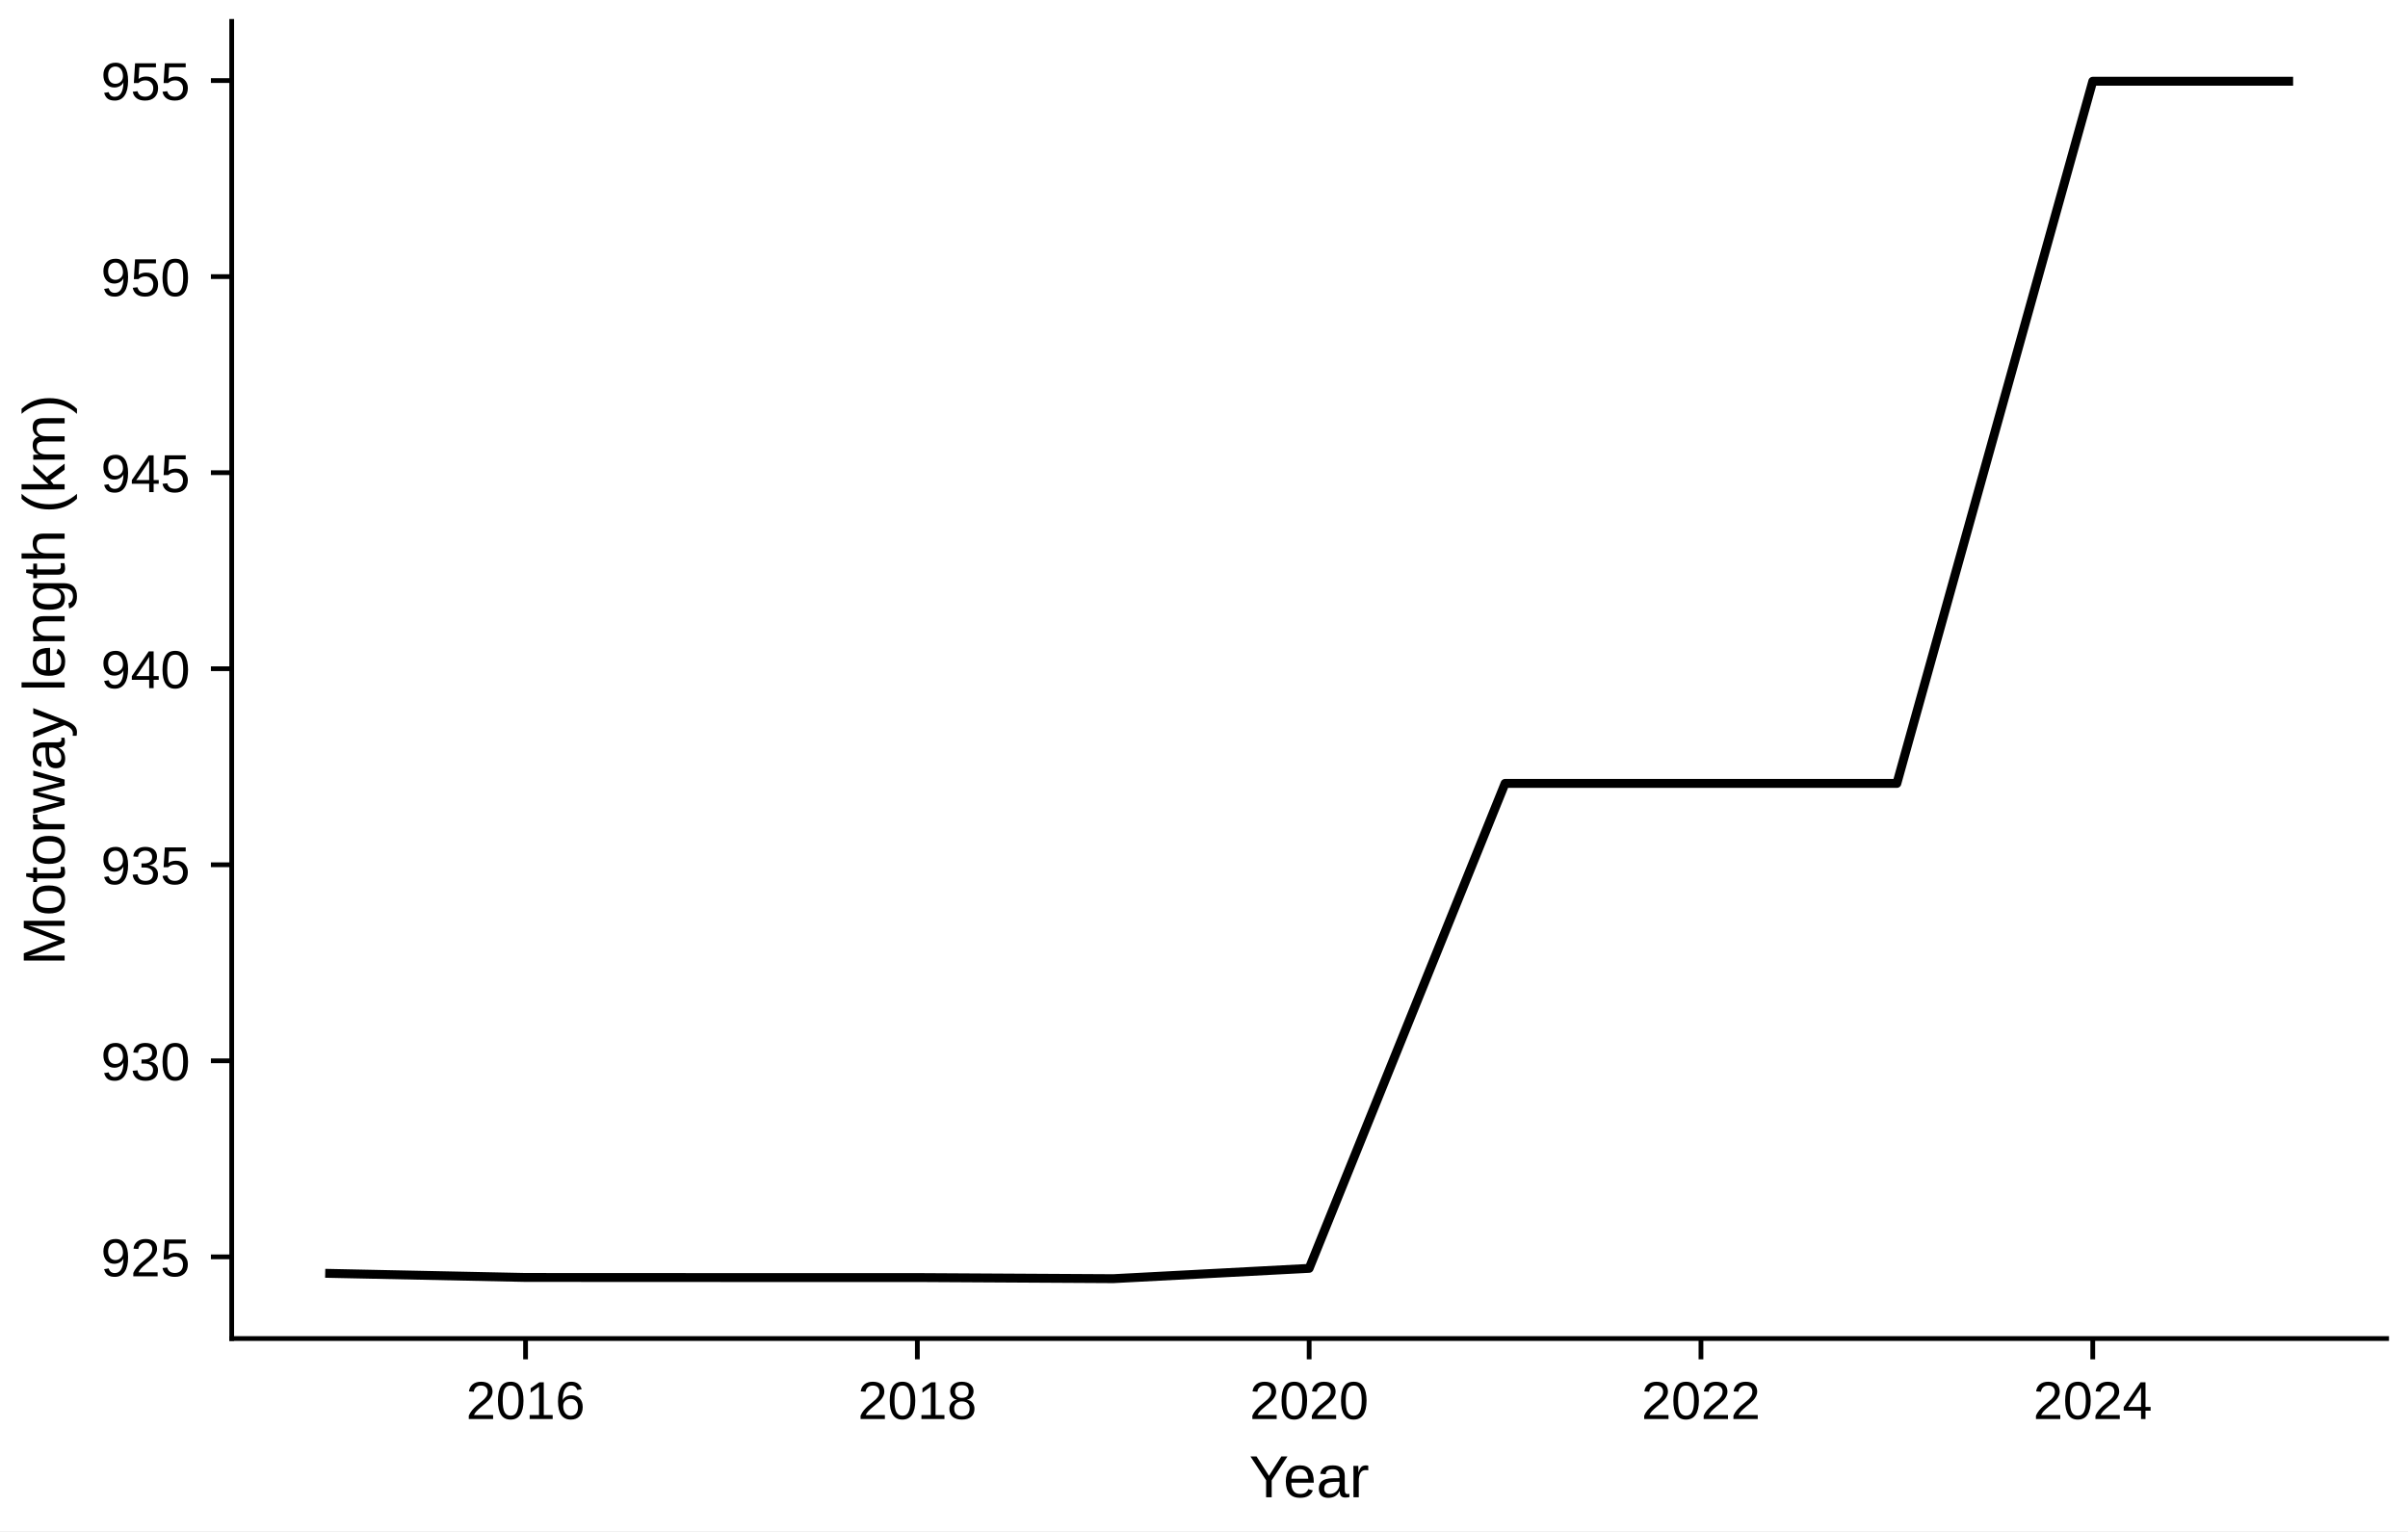
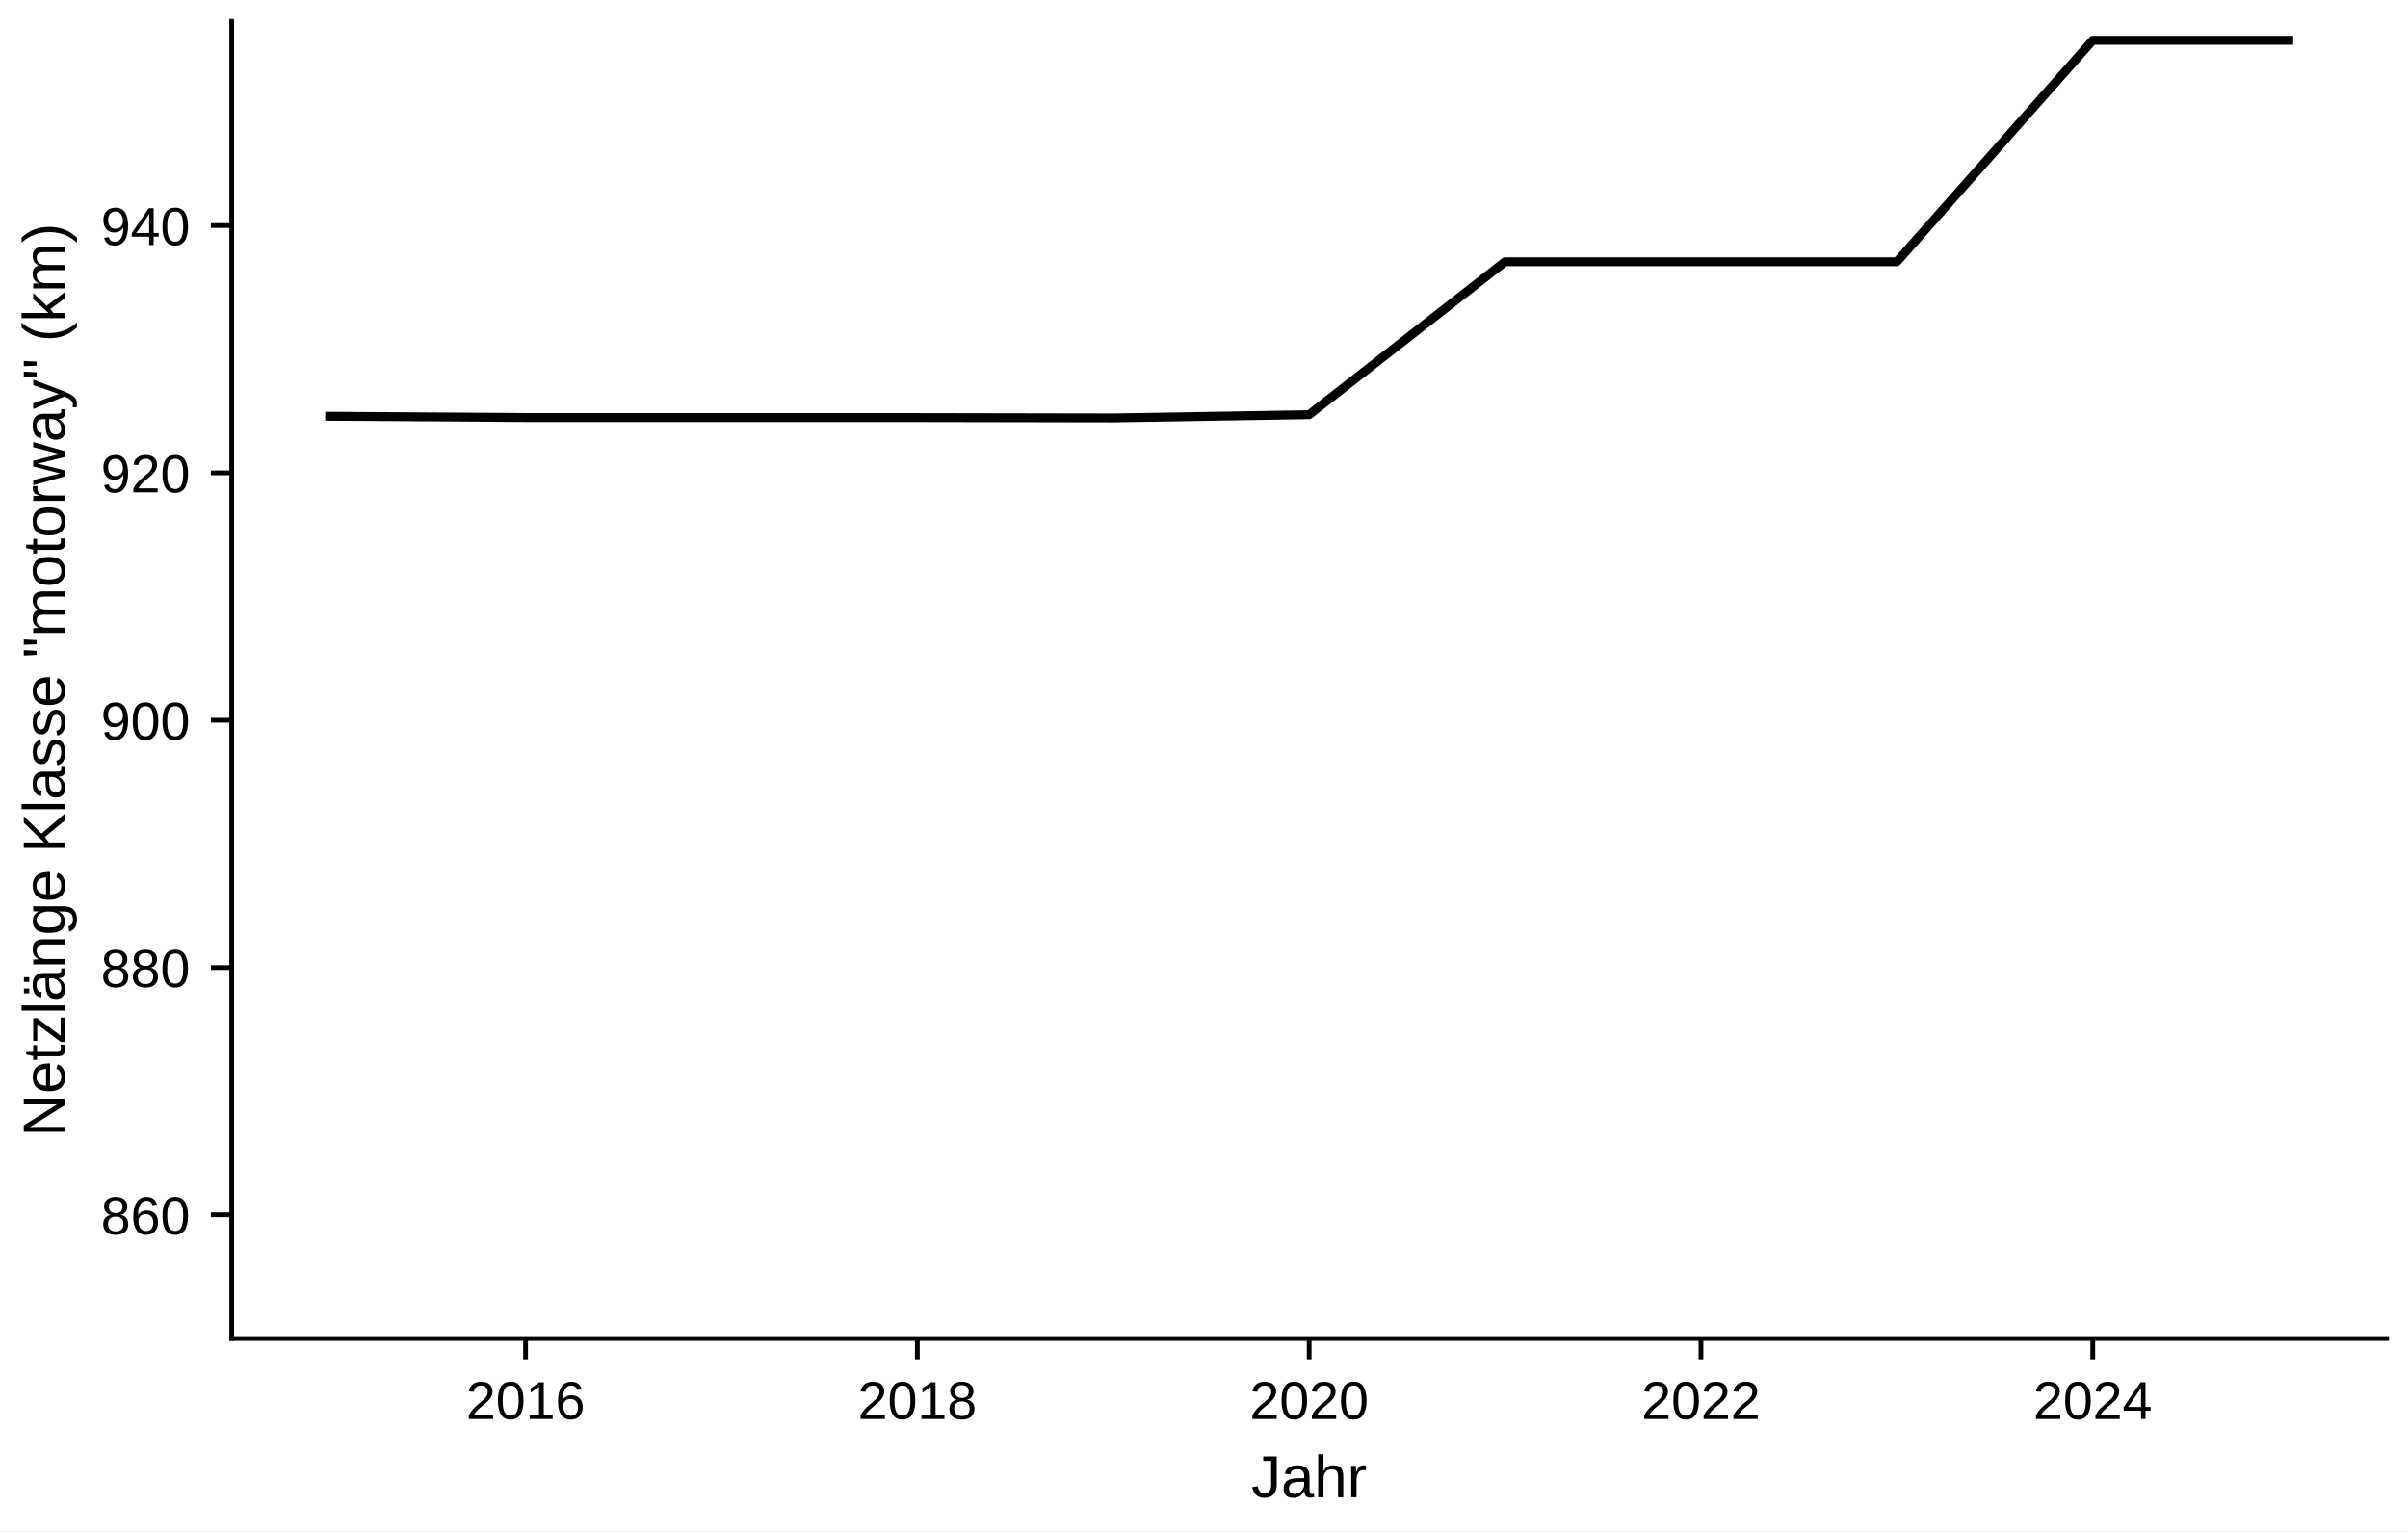
<svg xmlns="http://www.w3.org/2000/svg" xmlns:xlink="http://www.w3.org/1999/xlink" width="405.299pt" height="257.791pt" viewBox="0 0 405.299 257.791" version="1.1">
  <defs>
    <style type="text/css">*{stroke-linejoin: round; stroke-linecap: butt}</style>
  </defs>
  <g id="figure_1">
    <g id="patch_1">
      <path d="M 0 257.791  L 405.299 257.791  L 405.299 0  L 0 0  z " style="fill: #ffffff" />
    </g>
    <g id="axes_1">
      <g id="patch_2">
        <path d="M 38.999 225.36  L 401.699 225.36  L 401.699 3.6  L 38.999 3.6  z " style="fill: #ffffff" />
      </g>
      <g id="matplotlib.axis_1">
        <g id="xtick_1">
          <g id="line2d_1">
            <defs>
-               <path id="mc9798ff9e9" d="M 0 0  L 0 3.5  " style="stroke: #000000; stroke-width: 0.8" />
+               <path id="m4d4d8ecc86" d="M 0 0  L 0 3.5  " style="stroke: #000000; stroke-width: 0.8" />
            </defs>
            <g>
-               <use xlink:href="#mc9798ff9e9" x="88.459" y="225.36" style="stroke: #000000; stroke-width: 0.8" />
+               <use xlink:href="#m4d4d8ecc86" x="88.459" y="225.36" style="stroke: #000000; stroke-width: 0.8" />
            </g>
          </g>
          <g id="text_1">
            <text style="font-size: 9px; font-family: 'Arial', 'Helvetica', 'DejaVu Sans', sans-serif; text-anchor: middle" x="88.459" y="238.912" transform="rotate(-0 88.45858 238.9122)">2016</text>
          </g>
        </g>
        <g id="xtick_2">
          <g id="line2d_2">
            <g>
-               <use xlink:href="#mc9798ff9e9" x="154.404" y="225.36" style="stroke: #000000; stroke-width: 0.8" />
+               <use xlink:href="#m4d4d8ecc86" x="154.404" y="225.36" style="stroke: #000000; stroke-width: 0.8" />
            </g>
          </g>
          <g id="text_2">
            <text style="font-size: 9px; font-family: 'Arial', 'Helvetica', 'DejaVu Sans', sans-serif; text-anchor: middle" x="154.404" y="238.912" transform="rotate(-0 154.404 238.9122)">2018</text>
          </g>
        </g>
        <g id="xtick_3">
          <g id="line2d_3">
            <g>
-               <use xlink:href="#mc9798ff9e9" x="220.349" y="225.36" style="stroke: #000000; stroke-width: 0.8" />
+               <use xlink:href="#m4d4d8ecc86" x="220.349" y="225.36" style="stroke: #000000; stroke-width: 0.8" />
            </g>
          </g>
          <g id="text_3">
            <text style="font-size: 9px; font-family: 'Arial', 'Helvetica', 'DejaVu Sans', sans-serif; text-anchor: middle" x="220.349" y="238.912" transform="rotate(-0 220.3495 238.9122)">2020</text>
          </g>
        </g>
        <g id="xtick_4">
          <g id="line2d_4">
            <g>
-               <use xlink:href="#mc9798ff9e9" x="286.295" y="225.36" style="stroke: #000000; stroke-width: 0.8" />
+               <use xlink:href="#m4d4d8ecc86" x="286.295" y="225.36" style="stroke: #000000; stroke-width: 0.8" />
            </g>
          </g>
          <g id="text_4">
            <text style="font-size: 9px; font-family: 'Arial', 'Helvetica', 'DejaVu Sans', sans-serif; text-anchor: middle" x="286.295" y="238.912" transform="rotate(-0 286.2949 238.9122)">2022</text>
          </g>
        </g>
        <g id="xtick_5">
          <g id="line2d_5">
            <g>
-               <use xlink:href="#mc9798ff9e9" x="352.24" y="225.36" style="stroke: #000000; stroke-width: 0.8" />
+               <use xlink:href="#m4d4d8ecc86" x="352.24" y="225.36" style="stroke: #000000; stroke-width: 0.8" />
            </g>
          </g>
          <g id="text_5">
            <text style="font-size: 9px; font-family: 'Arial', 'Helvetica', 'DejaVu Sans', sans-serif; text-anchor: middle" x="352.24" y="238.912" transform="rotate(-0 352.2404 238.9122)">2024</text>
          </g>
        </g>
        <g id="text_6">
-           <text style="font-size: 10px; font-family: 'Arial', 'Helvetica', 'DejaVu Sans', sans-serif; text-anchor: middle" x="220.349" y="252.087" transform="rotate(-0 220.3495 252.0866)">Year</text>
+           <text style="font-size: 10px; font-family: 'Arial', 'Helvetica', 'DejaVu Sans', sans-serif; text-anchor: middle" x="220.349" y="252.087" transform="rotate(-0 220.3495 252.0866)">Jahr</text>
        </g>
      </g>
      <g id="matplotlib.axis_2">
        <g id="ytick_1">
          <g id="line2d_6">
            <defs>
-               <path id="m6b11c259c1" d="M 0 0  L -3.5 0  " style="stroke: #000000; stroke-width: 0.8" />
+               <path id="m3d561ac0b4" d="M 0 0  L -3.5 0  " style="stroke: #000000; stroke-width: 0.8" />
            </defs>
            <g>
-               <use xlink:href="#m6b11c259c1" x="38.999" y="211.606" style="stroke: #000000; stroke-width: 0.8" />
+               <use xlink:href="#m3d561ac0b4" x="38.999" y="204.539" style="stroke: #000000; stroke-width: 0.8" />
            </g>
          </g>
          <g id="text_7">
-             <text style="font-size: 9px; font-family: 'Arial', 'Helvetica', 'DejaVu Sans', sans-serif; text-anchor: end" x="31.999" y="214.882" transform="rotate(-0 31.99949 214.8821)">925</text>
+             <text style="font-size: 9px; font-family: 'Arial', 'Helvetica', 'DejaVu Sans', sans-serif; text-anchor: end" x="31.999" y="207.815" transform="rotate(-0 31.99949 207.8153)">860</text>
          </g>
        </g>
        <g id="ytick_2">
          <g id="line2d_7">
            <g>
-               <use xlink:href="#m6b11c259c1" x="38.999" y="178.599" style="stroke: #000000; stroke-width: 0.8" />
+               <use xlink:href="#m3d561ac0b4" x="38.999" y="162.898" style="stroke: #000000; stroke-width: 0.8" />
            </g>
          </g>
          <g id="text_8">
-             <text style="font-size: 9px; font-family: 'Arial', 'Helvetica', 'DejaVu Sans', sans-serif; text-anchor: end" x="31.999" y="181.875" transform="rotate(-0 31.99949 181.8746)">930</text>
+             <text style="font-size: 9px; font-family: 'Arial', 'Helvetica', 'DejaVu Sans', sans-serif; text-anchor: end" x="31.999" y="166.174" transform="rotate(-0 31.99949 166.1738)">880</text>
          </g>
        </g>
        <g id="ytick_3">
          <g id="line2d_8">
            <g>
-               <use xlink:href="#m6b11c259c1" x="38.999" y="145.591" style="stroke: #000000; stroke-width: 0.8" />
+               <use xlink:href="#m3d561ac0b4" x="38.999" y="121.256" style="stroke: #000000; stroke-width: 0.8" />
            </g>
          </g>
          <g id="text_9">
-             <text style="font-size: 9px; font-family: 'Arial', 'Helvetica', 'DejaVu Sans', sans-serif; text-anchor: end" x="31.999" y="148.867" transform="rotate(-0 31.99949 148.8672)">935</text>
+             <text style="font-size: 9px; font-family: 'Arial', 'Helvetica', 'DejaVu Sans', sans-serif; text-anchor: end" x="31.999" y="124.532" transform="rotate(-0 31.99949 124.5322)">900</text>
          </g>
        </g>
        <g id="ytick_4">
          <g id="line2d_9">
            <g>
-               <use xlink:href="#m6b11c259c1" x="38.999" y="112.584" style="stroke: #000000; stroke-width: 0.8" />
+               <use xlink:href="#m3d561ac0b4" x="38.999" y="79.615" style="stroke: #000000; stroke-width: 0.8" />
            </g>
          </g>
          <g id="text_10">
-             <text style="font-size: 9px; font-family: 'Arial', 'Helvetica', 'DejaVu Sans', sans-serif; text-anchor: end" x="31.999" y="115.86" transform="rotate(-0 31.99949 115.8598)">940</text>
+             <text style="font-size: 9px; font-family: 'Arial', 'Helvetica', 'DejaVu Sans', sans-serif; text-anchor: end" x="31.999" y="82.891" transform="rotate(-0 31.99949 82.89063)">920</text>
          </g>
        </g>
        <g id="ytick_5">
          <g id="line2d_10">
            <g>
-               <use xlink:href="#m6b11c259c1" x="38.999" y="79.576" style="stroke: #000000; stroke-width: 0.8" />
+               <use xlink:href="#m3d561ac0b4" x="38.999" y="37.973" style="stroke: #000000; stroke-width: 0.8" />
            </g>
          </g>
          <g id="text_11">
-             <text style="font-size: 9px; font-family: 'Arial', 'Helvetica', 'DejaVu Sans', sans-serif; text-anchor: end" x="31.999" y="82.852" transform="rotate(-0 31.99949 82.85232)">945</text>
+             <text style="font-size: 9px; font-family: 'Arial', 'Helvetica', 'DejaVu Sans', sans-serif; text-anchor: end" x="31.999" y="41.249" transform="rotate(-0 31.99949 41.24906)">940</text>
          </g>
        </g>
-         <g id="ytick_6">
-           <g id="line2d_11">
-             <g>
-               <use xlink:href="#m6b11c259c1" x="38.999" y="46.569" style="stroke: #000000; stroke-width: 0.8" />
-             </g>
-           </g>
-           <g id="text_12">
-             <text style="font-size: 9px; font-family: 'Arial', 'Helvetica', 'DejaVu Sans', sans-serif; text-anchor: end" x="31.999" y="49.845" transform="rotate(-0 31.99949 49.84488)">950</text>
-           </g>
-         </g>
-         <g id="ytick_7">
-           <g id="line2d_12">
-             <g>
-               <use xlink:href="#m6b11c259c1" x="38.999" y="13.561" style="stroke: #000000; stroke-width: 0.8" />
-             </g>
-           </g>
-           <g id="text_13">
-             <text style="font-size: 9px; font-family: 'Arial', 'Helvetica', 'DejaVu Sans', sans-serif; text-anchor: end" x="31.999" y="16.837" transform="rotate(-0 31.99949 16.83745)">955</text>
-           </g>
-         </g>
-         <g id="text_14">
-           <text style="font-size: 10px; font-family: 'Arial', 'Helvetica', 'DejaVu Sans', sans-serif; text-anchor: middle" x="10.88" y="114.48" transform="rotate(-90 10.88027 114.48)">Motorway length (km)</text>
+         <g id="text_12">
+           <text style="font-size: 10px; font-family: 'Arial', 'Helvetica', 'DejaVu Sans', sans-serif; text-anchor: middle" x="10.88" y="114.48" transform="rotate(-90 10.88027 114.48)">Netzlänge Klasse "motorway" (km)</text>
        </g>
      </g>
-       <g id="line2d_13">
-         <path d="M 55.486 214.391  L 88.459 215.076  L 121.431 215.091  L 154.404 215.092  L 187.377 215.28  L 220.349 213.543  L 253.322 131.897  L 286.295 131.897  L 319.268 131.897  L 352.24 13.68  L 385.213 13.68  " clip-path="url(#p69a29f3e12)" style="fill: none; stroke: #000000; stroke-width: 1.5; stroke-linecap: square" />
+       <g id="line2d_11">
+         <path d="M 55.486 70.082  L 88.459 70.299  L 121.431 70.303  L 154.404 70.304  L 187.377 70.363  L 220.349 69.815  L 253.322 44.064  L 286.295 44.064  L 319.268 44.064  L 352.24 6.779  L 385.213 6.779  " clip-path="url(#p6481c14216)" style="fill: none; stroke: #000000; stroke-width: 1.5; stroke-linecap: square" />
      </g>
      <g id="patch_3">
        <path d="M 38.999 225.36  L 38.999 3.6  " style="fill: none; stroke: #000000; stroke-width: 0.8; stroke-linejoin: miter; stroke-linecap: square" />
      </g>
      <g id="patch_4">
        <path d="M 38.999 225.36  L 401.699 225.36  " style="fill: none; stroke: #000000; stroke-width: 0.8; stroke-linejoin: miter; stroke-linecap: square" />
      </g>
    </g>
  </g>
  <defs>
-     <clipPath id="p69a29f3e12">
+     <clipPath id="p6481c14216">
      <rect x="38.999" y="3.6" width="362.7" height="221.76" />
    </clipPath>
  </defs>
</svg>
